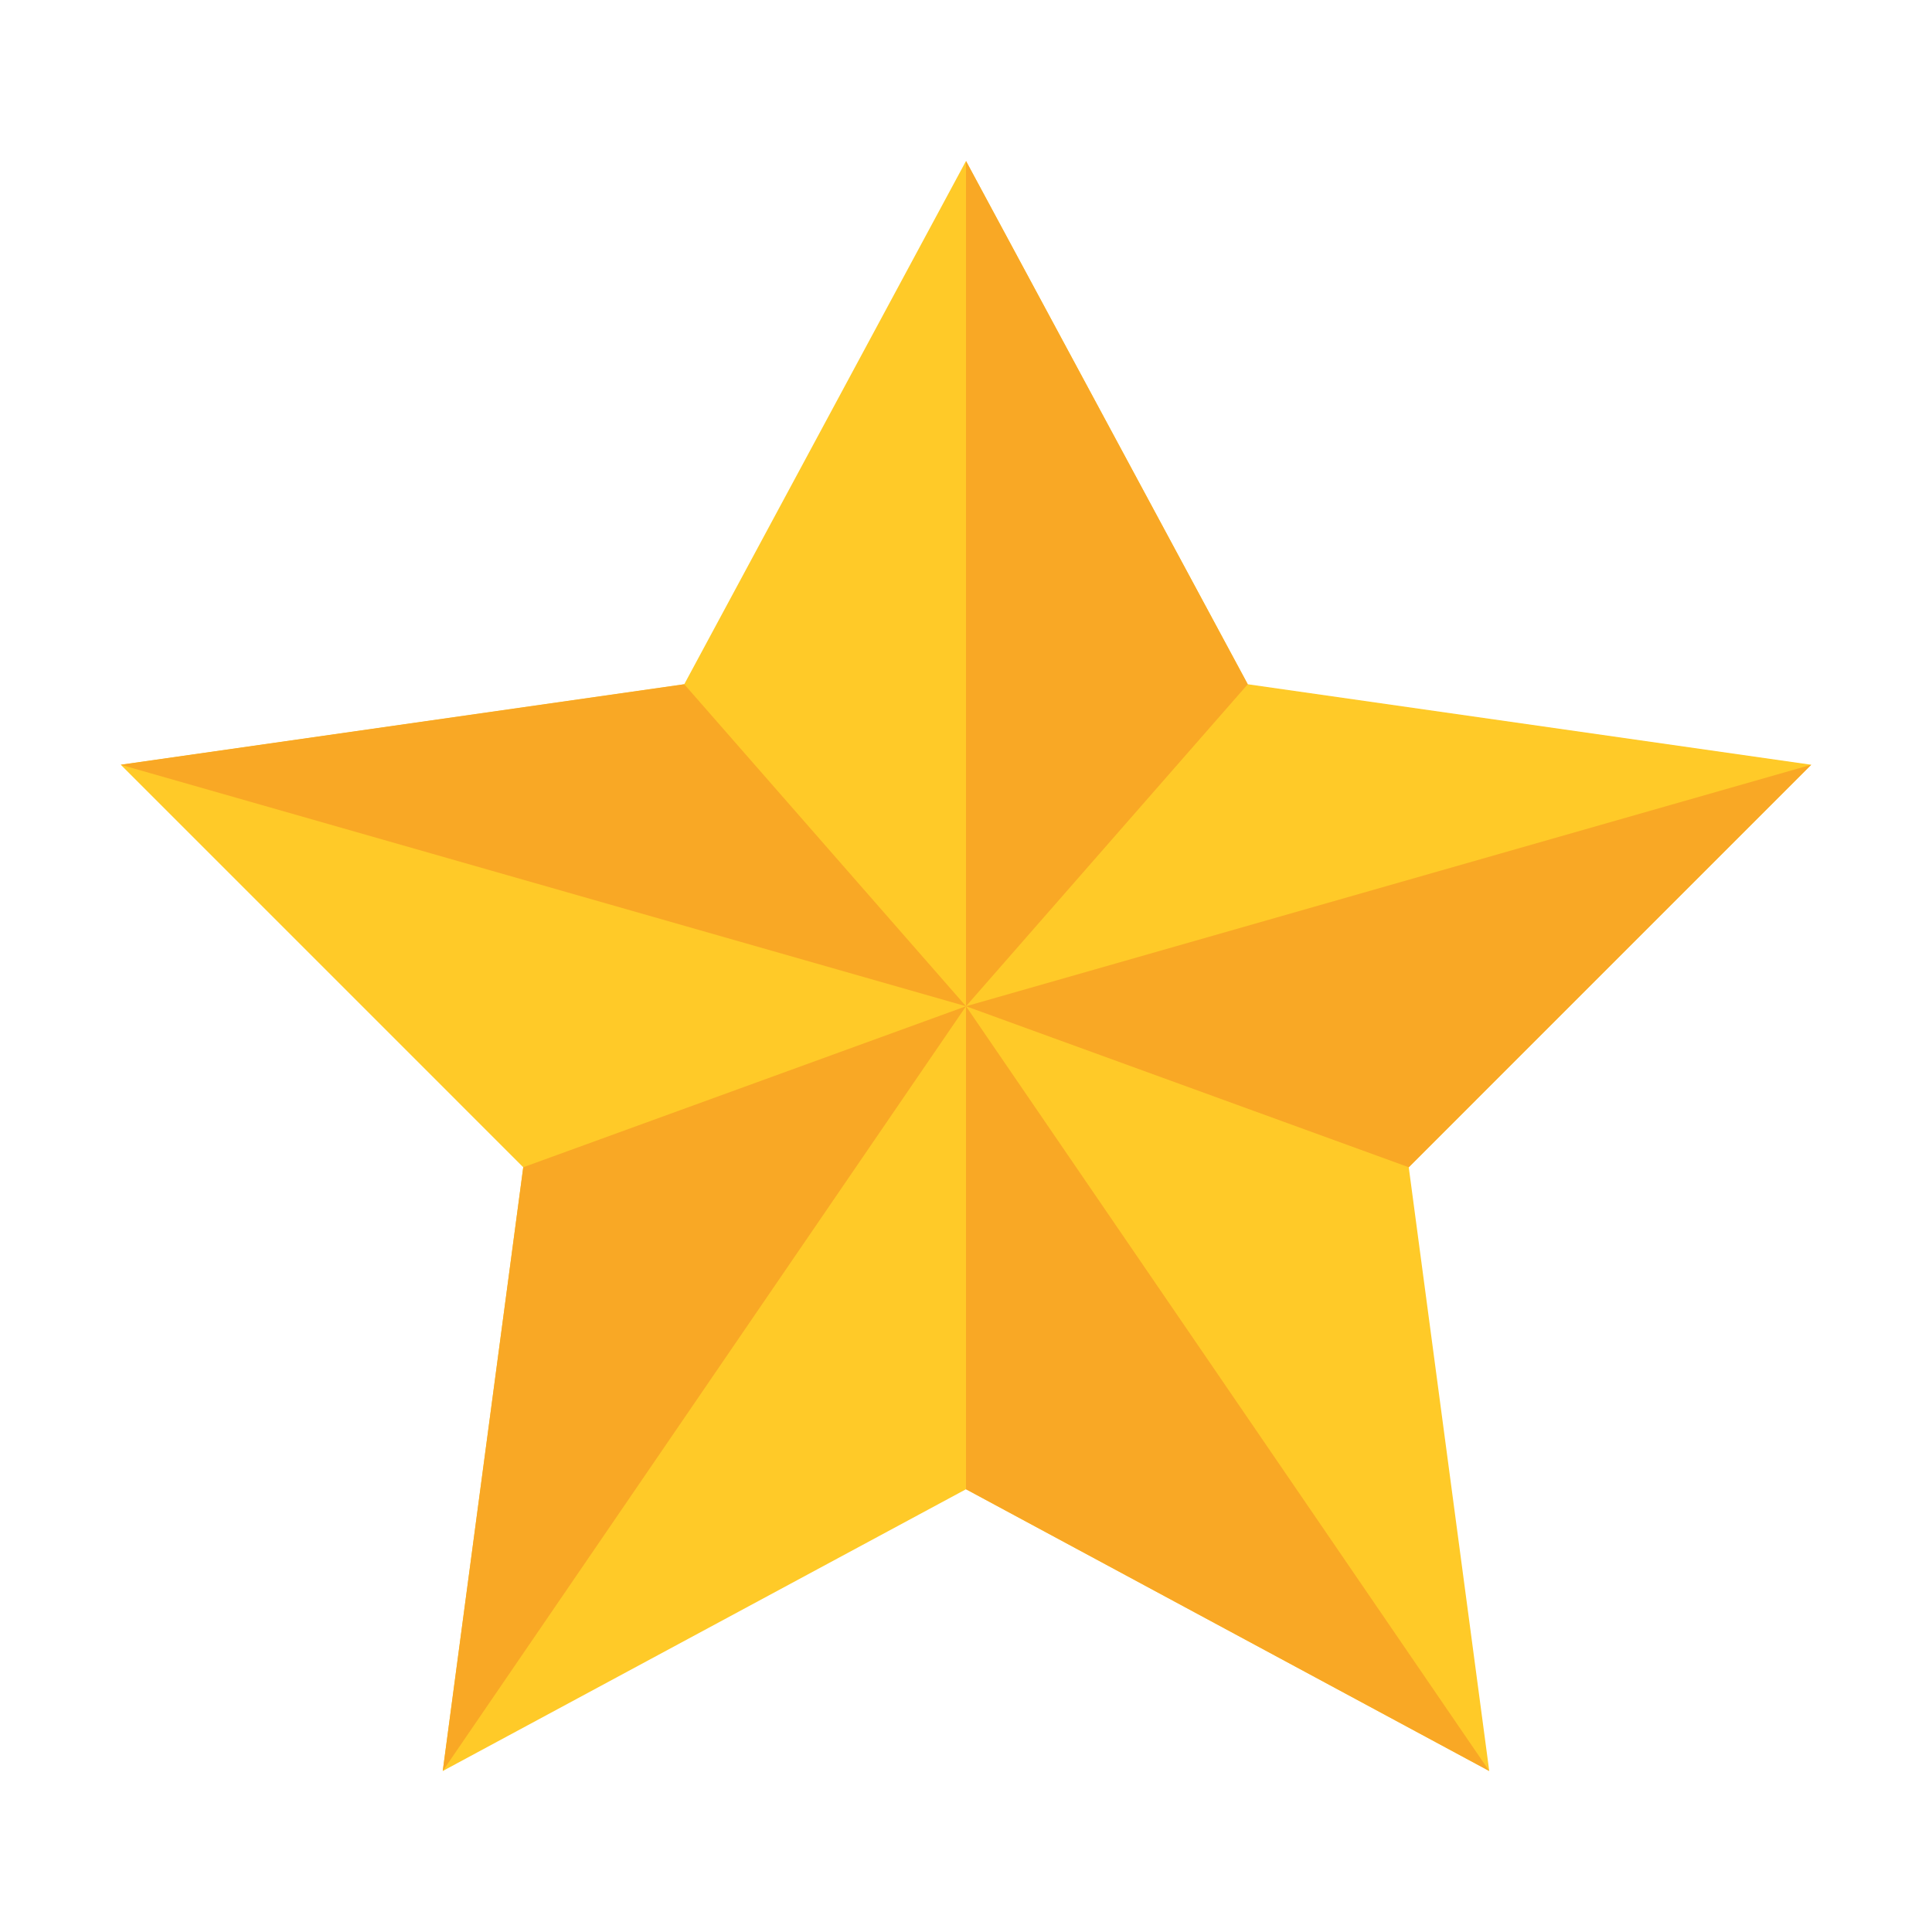
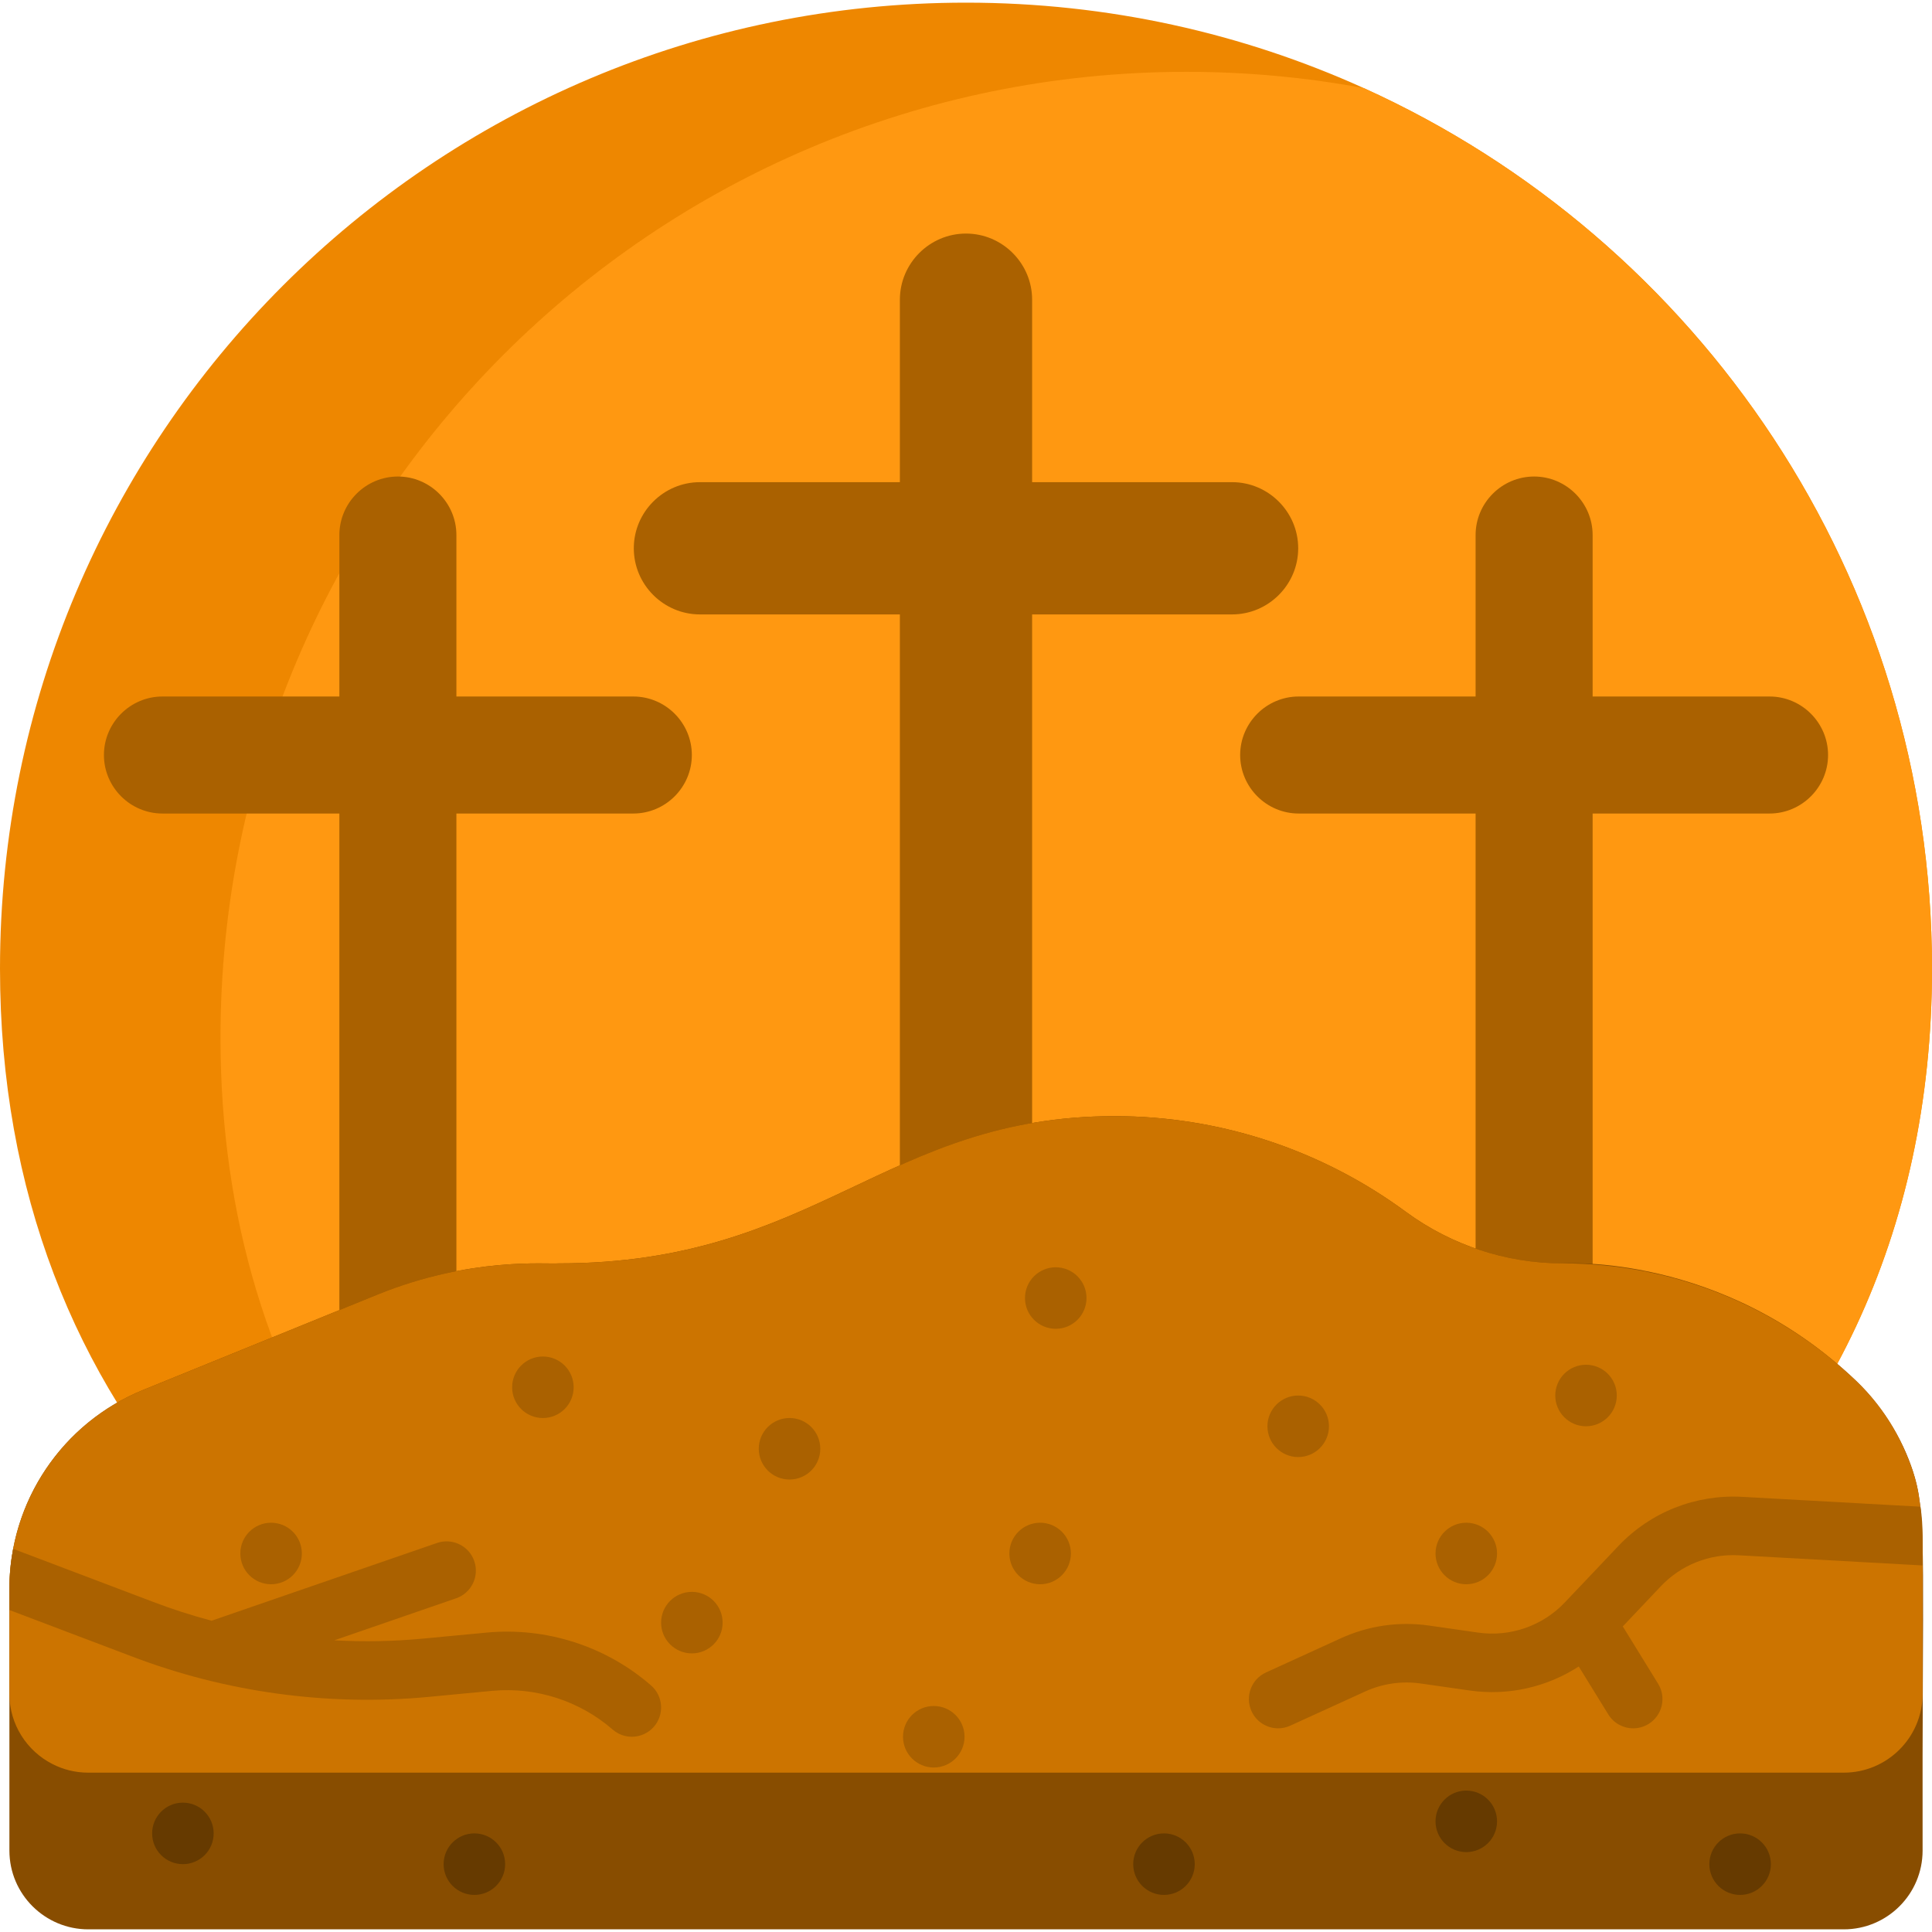
- <svg xmlns="http://www.w3.org/2000/svg" version="1.1" x="0px" y="0px" viewBox="0 0 48 48" enable-background="new 0 0 48 48">
-   <polygon fill="#FFCA28" points="24,4 31,17 45,19 35,29 37,44 24,37 11,44 13,29 3,19 17,17 " />
+ <svg xmlns="http://www.w3.org/2000/svg" version="1.1" id="Capa_1" x="0px" y="0px" viewBox="0 0 512 512" style="enable-background:new 0 0 512 512;" xml:space="preserve">
+   <path style="fill:#EE8700;" d="M512,256.703c0,141.39-114.61,224.814-256,224.814c-22.893,0-45.093-2.192-66.208-6.463  C80.498,452.979,0,375.201,0,256.703c0-141.38,114.61-256,256-256c37.586,0,73.27,8.096,105.417,22.645  C450.218,63.53,512,152.899,512,256.703z" />
+   <path style="fill:#FF9811;" d="M512,256.703c0,141.39-114.61,224.814-256,224.814c-22.893,0-45.093-2.192-66.208-6.463  C111.425,440.519,58.432,371.178,58.432,275.036c0-141.38,114.62-256,256-256c16.048,0,31.754,1.479,46.985,4.312  C450.218,63.53,512,152.899,512,256.703z" />
  <g>
-     <polygon fill="#F9A825" points="24,25 31,17 24,4 &#09;" />
-     <polygon fill="#F9A825" points="45,19 24,25 35,29 &#09;" />
-     <polygon fill="#F9A825" points="37,44 24,25 24,37 &#09;" />
-     <polygon fill="#F9A825" points="13,29 11,44 24,25 &#09;" />
-     <polygon fill="#F9A825" points="3,19 24,25 17,17 &#09;" />
+     <path style="fill:#AA6100;" d="M326.513,127.778h-52.989V79.421c0-9.639-7.886-17.524-17.524-17.524s-17.524,7.886-17.524,17.524   v48.358h-52.989c-9.639,0-17.524,7.886-17.524,17.524l0,0c0,9.639,7.886,17.524,17.524,17.524h52.989v147.95   c0,9.639,7.886,17.524,17.524,17.524c9.638,0,17.524-7.886,17.524-17.524v-147.95h52.989c9.639,0,17.524-7.886,17.524-17.524l0,0   C344.039,135.664,336.152,127.778,326.513,127.778z" />
+     <path style="fill:#AA6100;" d="M167.839,184.58h-46.888v-42.79c0-8.529-6.979-15.507-15.507-15.507s-15.507,6.979-15.507,15.507   v42.79H43.049c-8.529,0-15.507,6.979-15.507,15.507l0,0c0,8.529,6.979,15.507,15.507,15.507h46.888v130.917   c0,8.528,6.979,15.507,15.507,15.507s15.507-6.979,15.507-15.507V215.594h46.888c8.529,0,15.507-6.979,15.507-15.507l0,0   C183.346,191.557,176.369,184.58,167.839,184.58z" />
+     <path style="fill:#AA6100;" d="M468.951,184.58h-46.888v-42.79c0-8.529-6.979-15.507-15.507-15.507s-15.507,6.979-15.507,15.507   v42.79h-46.888c-8.529,0-15.507,6.979-15.507,15.507l0,0c0,8.529,6.979,15.507,15.507,15.507h46.888v130.917   c0,8.528,6.979,15.507,15.507,15.507c8.528,0,15.507-6.979,15.507-15.507V215.594h46.888c8.529,0,15.507-6.979,15.507-15.507l0,0   C484.458,191.557,477.48,184.58,468.951,184.58z" />
  </g>
+   <path style="fill:#884D00;" d="M507.44,391.528c-2.428-8.557-7.733-18.119-15.531-25.571  c-35.664-34.077-77.578-31.124-77.685-31.144c-14.546,0-29.271-4.542-41.702-13.701c-21.788-16.023-48.639-25.323-77.116-25.323  c-60.915,0-78.975,39.023-147.346,39.023c-3.363,0.274-23.307-1.773-48.081,8.293l-62.03,25.24  c-21.435,8.717-35.456,29.552-35.456,52.693v69.372c0,11.624,9.462,20.887,20.897,20.887h465.221  c11.54,0,20.897-9.347,20.897-20.887C509.349,416.666,510.667,402.698,507.44,391.528z" />
+   <path style="fill:#CC7400;" d="M509.508,448.884c0,11.54-9.358,20.887-20.897,20.887H23.389c-3.412,0-6.628-0.817-9.472-2.275  c-6.783-3.443-11.426-10.485-11.426-18.612v-27.846c0-3.598,0.341-7.135,0.993-10.578c3.547-18.747,16.358-34.753,34.464-42.115  l62.03-25.24c24.774-10.065,44.818-8.027,48.081-8.293c68.497,0,86.315-39.023,147.346-39.023c26.937,0,54.085,8.385,77.116,25.323  c11.712,8.629,26.261,13.701,41.702,13.701h0.01c28.932,0,56.757,11.157,77.675,31.144c5.615,5.367,10.02,11.767,13.018,18.767  c1.055,2.471,1.882,4.581,2.513,6.804c0.662,2.306,1.137,4.725,1.468,7.765c0.31,2.823,0.496,6.163,0.6,10.454  c0.01,0.434,0.021,0.879,0.031,1.334C509.508,421.555,509.477,434.005,509.508,448.884z" />
+   <g>
+     <path style="fill:#AA6100;" d="M173.29,457.601c-1.53,1.758-3.691,2.657-5.852,2.657c-1.81,0-3.619-0.631-5.087-1.913   c-8.737-7.61-20.349-11.343-31.889-10.257l-16.844,1.603c-26.636,2.523-53.903-1.21-78.874-10.795L2.492,426.674v-5.635   c0-3.598,0.341-7.135,0.993-10.578l36.811,13.949c5.16,1.985,10.423,3.671,15.769,5.098l59.755-20.608   c4.053-1.396,8.469,0.755,9.864,4.798c1.396,4.053-0.755,8.469-4.798,9.864l-32.292,11.136c7.848,0.434,15.738,0.29,23.555-0.455   l16.854-1.592c15.738-1.489,31.61,3.609,43.532,14.011C175.771,449.473,176.102,454.375,173.29,457.601z" />
+     <path style="fill:#AA6100;" d="M509.508,407.089v7.755c-0.145,0-0.29,0-0.434-0.01l-48.278-2.668   c-7.765-0.434-15.293,2.554-20.649,8.2l-10.092,10.65l9.358,15.179c2.254,3.65,1.117,8.427-2.523,10.671   c-1.272,0.786-2.678,1.158-4.064,1.158c-2.606,0-5.149-1.303-6.607-3.681l-7.838-12.708c-8.427,5.47-18.654,7.817-28.797,6.38   l-13.091-1.872c-5.015-0.713-10.102,0.021-14.714,2.12l-19.843,9.058c-1.044,0.476-2.13,0.703-3.216,0.703   c-2.937,0-5.749-1.685-7.052-4.539c-1.778-3.898-0.062-8.489,3.836-10.268l19.832-9.058c7.321-3.34,15.386-4.508,23.348-3.371   l13.08,1.872c8.469,1.199,17.04-1.779,22.924-7.993l14.207-14.972c8.489-8.955,20.442-13.69,32.757-13.018l47.306,2.616   C509.322,401.857,509.508,404.463,509.508,407.089z" />
+     <circle style="fill:#AA6100;" cx="209.232" cy="383.938" r="8.152" />
+     <circle style="fill:#AA6100;" cx="279.782" cy="343.994" r="8.152" />
+     <circle style="fill:#AA6100;" cx="275.646" cy="411.691" r="8.152" />
+     <circle style="fill:#AA6100;" cx="344.036" cy="377.982" r="8.152" />
+     <circle style="fill:#AA6100;" cx="388.581" cy="411.691" r="8.152" />
+   </g>
+   <circle style="fill:#663A00;" cx="388.581" cy="482.675" r="8.152" />
+   <circle style="fill:#AA6100;" cx="247.459" cy="460.258" r="8.152" />
+   <g>
+     <circle style="fill:#663A00;" cx="48.468" cy="485.871" r="8.152" />
+     <circle style="fill:#663A00;" cx="125.715" cy="494.019" r="8.152" />
+     <circle style="fill:#663A00;" cx="308.466" cy="494.019" r="8.152" />
+   </g>
+   <g>
+     <circle style="fill:#AA6100;" cx="420.314" cy="369.824" r="8.152" />
+     <circle style="fill:#AA6100;" cx="143.872" cy="367.642" r="8.152" />
+     <circle style="fill:#AA6100;" cx="71.843" cy="411.691" r="8.152" />
+     <circle style="fill:#AA6100;" cx="183.351" cy="430.013" r="8.152" />
+   </g>
+   <circle style="fill:#663A00;" cx="461.147" cy="494.019" r="8.152" />
+   <g>
+ </g>
+   <g>
+ </g>
+   <g>
+ </g>
+   <g>
+ </g>
+   <g>
+ </g>
+   <g>
+ </g>
+   <g>
+ </g>
+   <g>
+ </g>
+   <g>
+ </g>
+   <g>
+ </g>
+   <g>
+ </g>
+   <g>
+ </g>
+   <g>
+ </g>
+   <g>
+ </g>
+   <g>
+ </g>
</svg>
